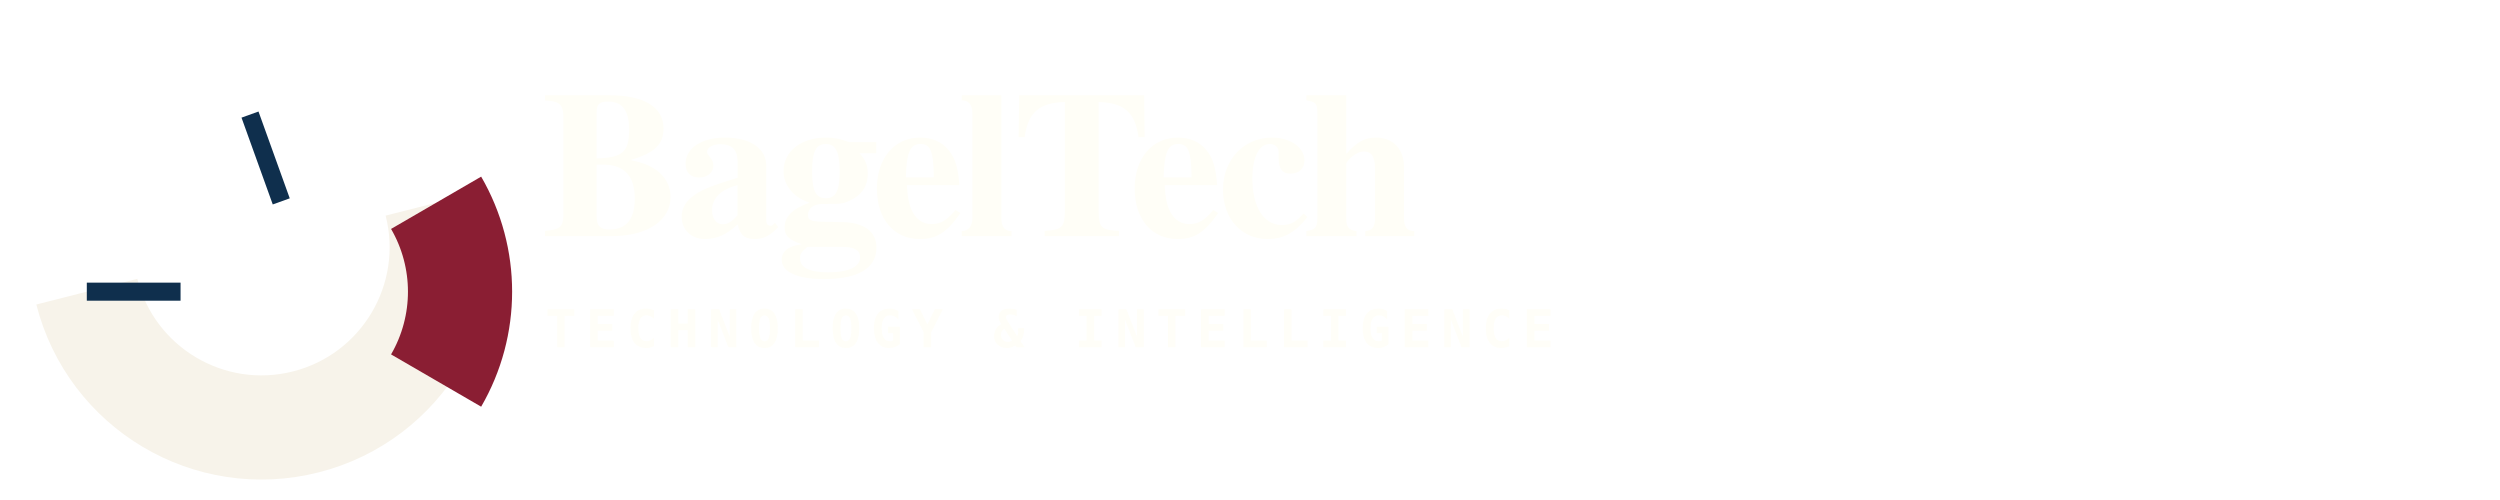
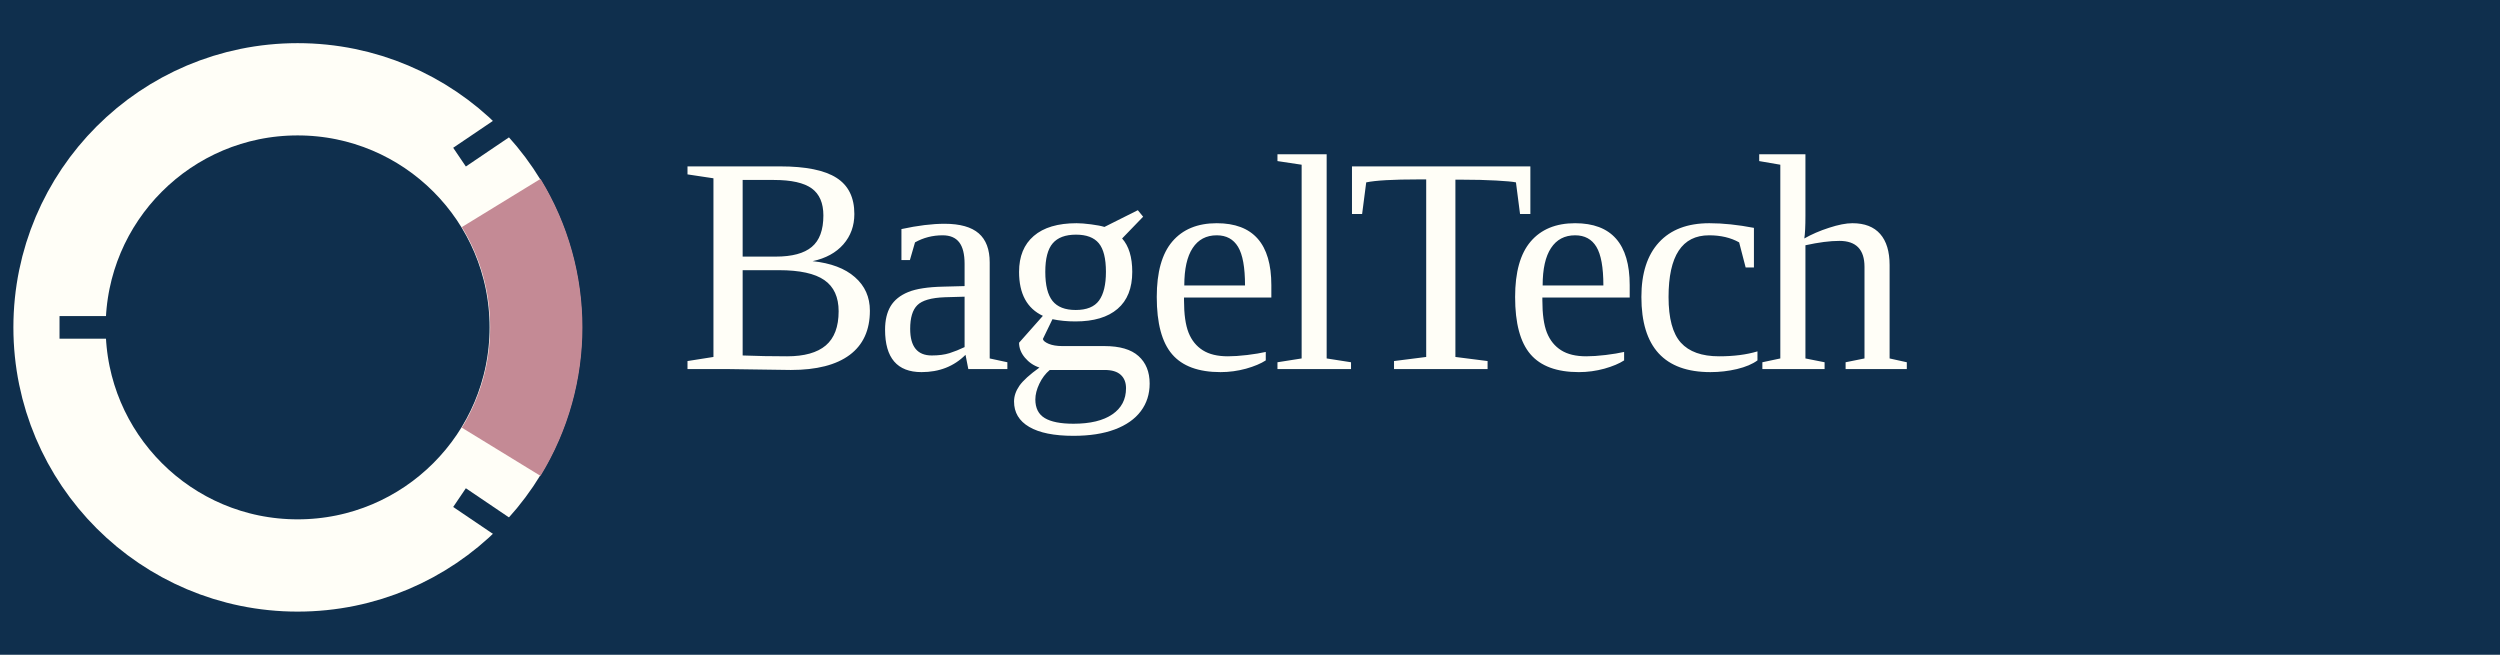
- <svg xmlns="http://www.w3.org/2000/svg" viewBox="0 0 360 72" role="img" aria-label="BagelTech logo">
-   <g transform="translate(0 6)">
-     <g fill="none" stroke-width="15">
-       <path d="M 12.5 36 A 25.5 25.5 0 1 0 62.8 23.2" stroke="#F7F3EA" />
-       <path d="M 62.8 23.2 A 25.5 25.5 0 0 1 62.8 48.8" stroke="#8A1E33" />
-       <path d="M 36 10.5 L 40.5 23" stroke="#0F2F4D" stroke-width="2.6" />
-       <path d="M 12.5 36 L 26 36" stroke="#0F2F4D" stroke-width="2.6" />
+ <svg xmlns="http://www.w3.org/2000/svg" viewBox="0 0 420 110" role="img" aria-label="BagelTech logo dark">
+   <rect width="420" height="110" fill="#0F2F4D" />
+   <g transform="translate(4 9)">
+     <circle cx="46" cy="46" r="40" fill="none" stroke="#FFFEF7" stroke-width="15.5" />
+     <path d="M 80.2 66.9 A 40 40 0 0 0 80.2 25.1" fill="none" stroke="#C48A95" stroke-width="15.5" stroke-linecap="butt" />
+     <g stroke="#0F2F4D" stroke-width="3.8" stroke-linecap="butt">
+       <path d="M 6 46 H 22" />
+       <path d="M 73.2 17.4 L 86.8 8.2" />
+       <path d="M 73.2 74.6 L 86.8 83.8" />
    </g>
+     <circle cx="46" cy="46" r="21" fill="#0F2F4D" />
  </g>
-   <text x="78" y="34" fill="#FFFEF7" font-family="Georgia, Times, serif" font-size="30" font-weight="600" letter-spacing="-0.02em">BagelTech</text>
-   <text x="78.5" y="50" fill="#FFFEF7" font-family="IBM Plex Mono, monospace" font-size="7.5" font-weight="600" letter-spacing="0.18em" opacity="0.9">TECHNOLOGY &amp; INTELLIGENCE</text>
+   <text x="114" y="62" fill="#FFFEF7" font-family="Georgia, 'Times New Roman', serif" font-size="52" font-weight="500" letter-spacing="-0.035em">BagelTech</text>
</svg>
